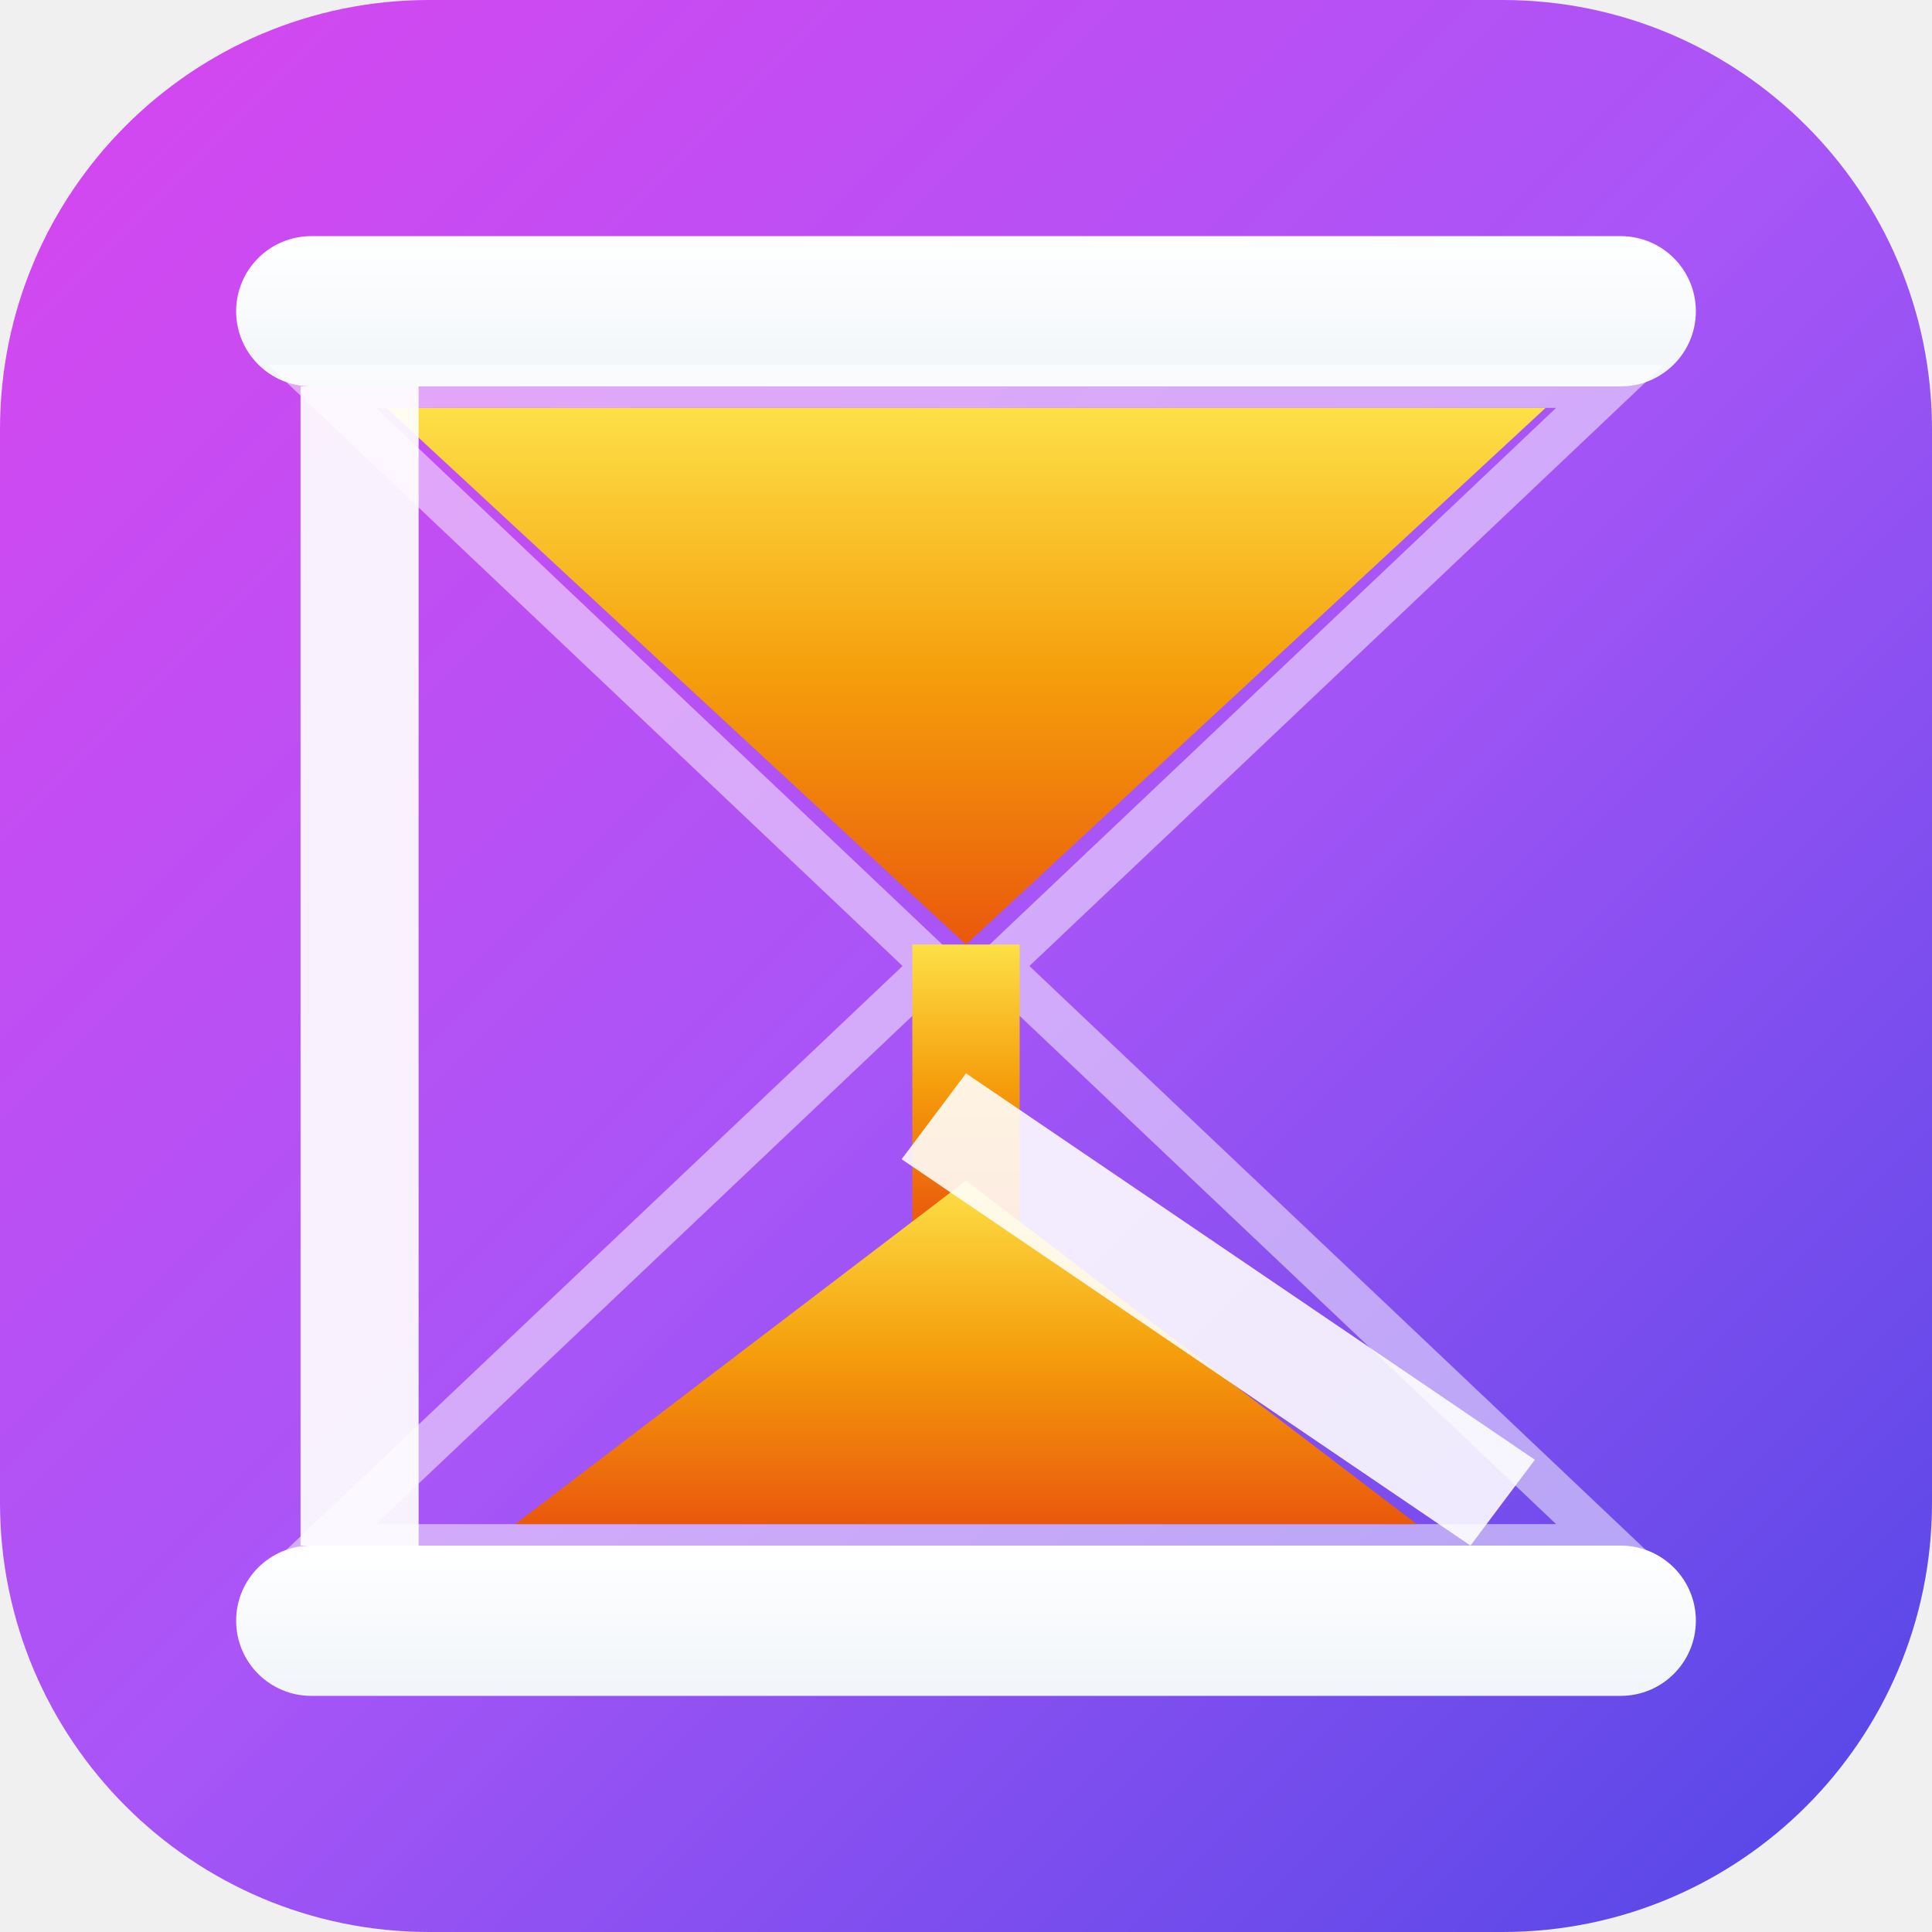
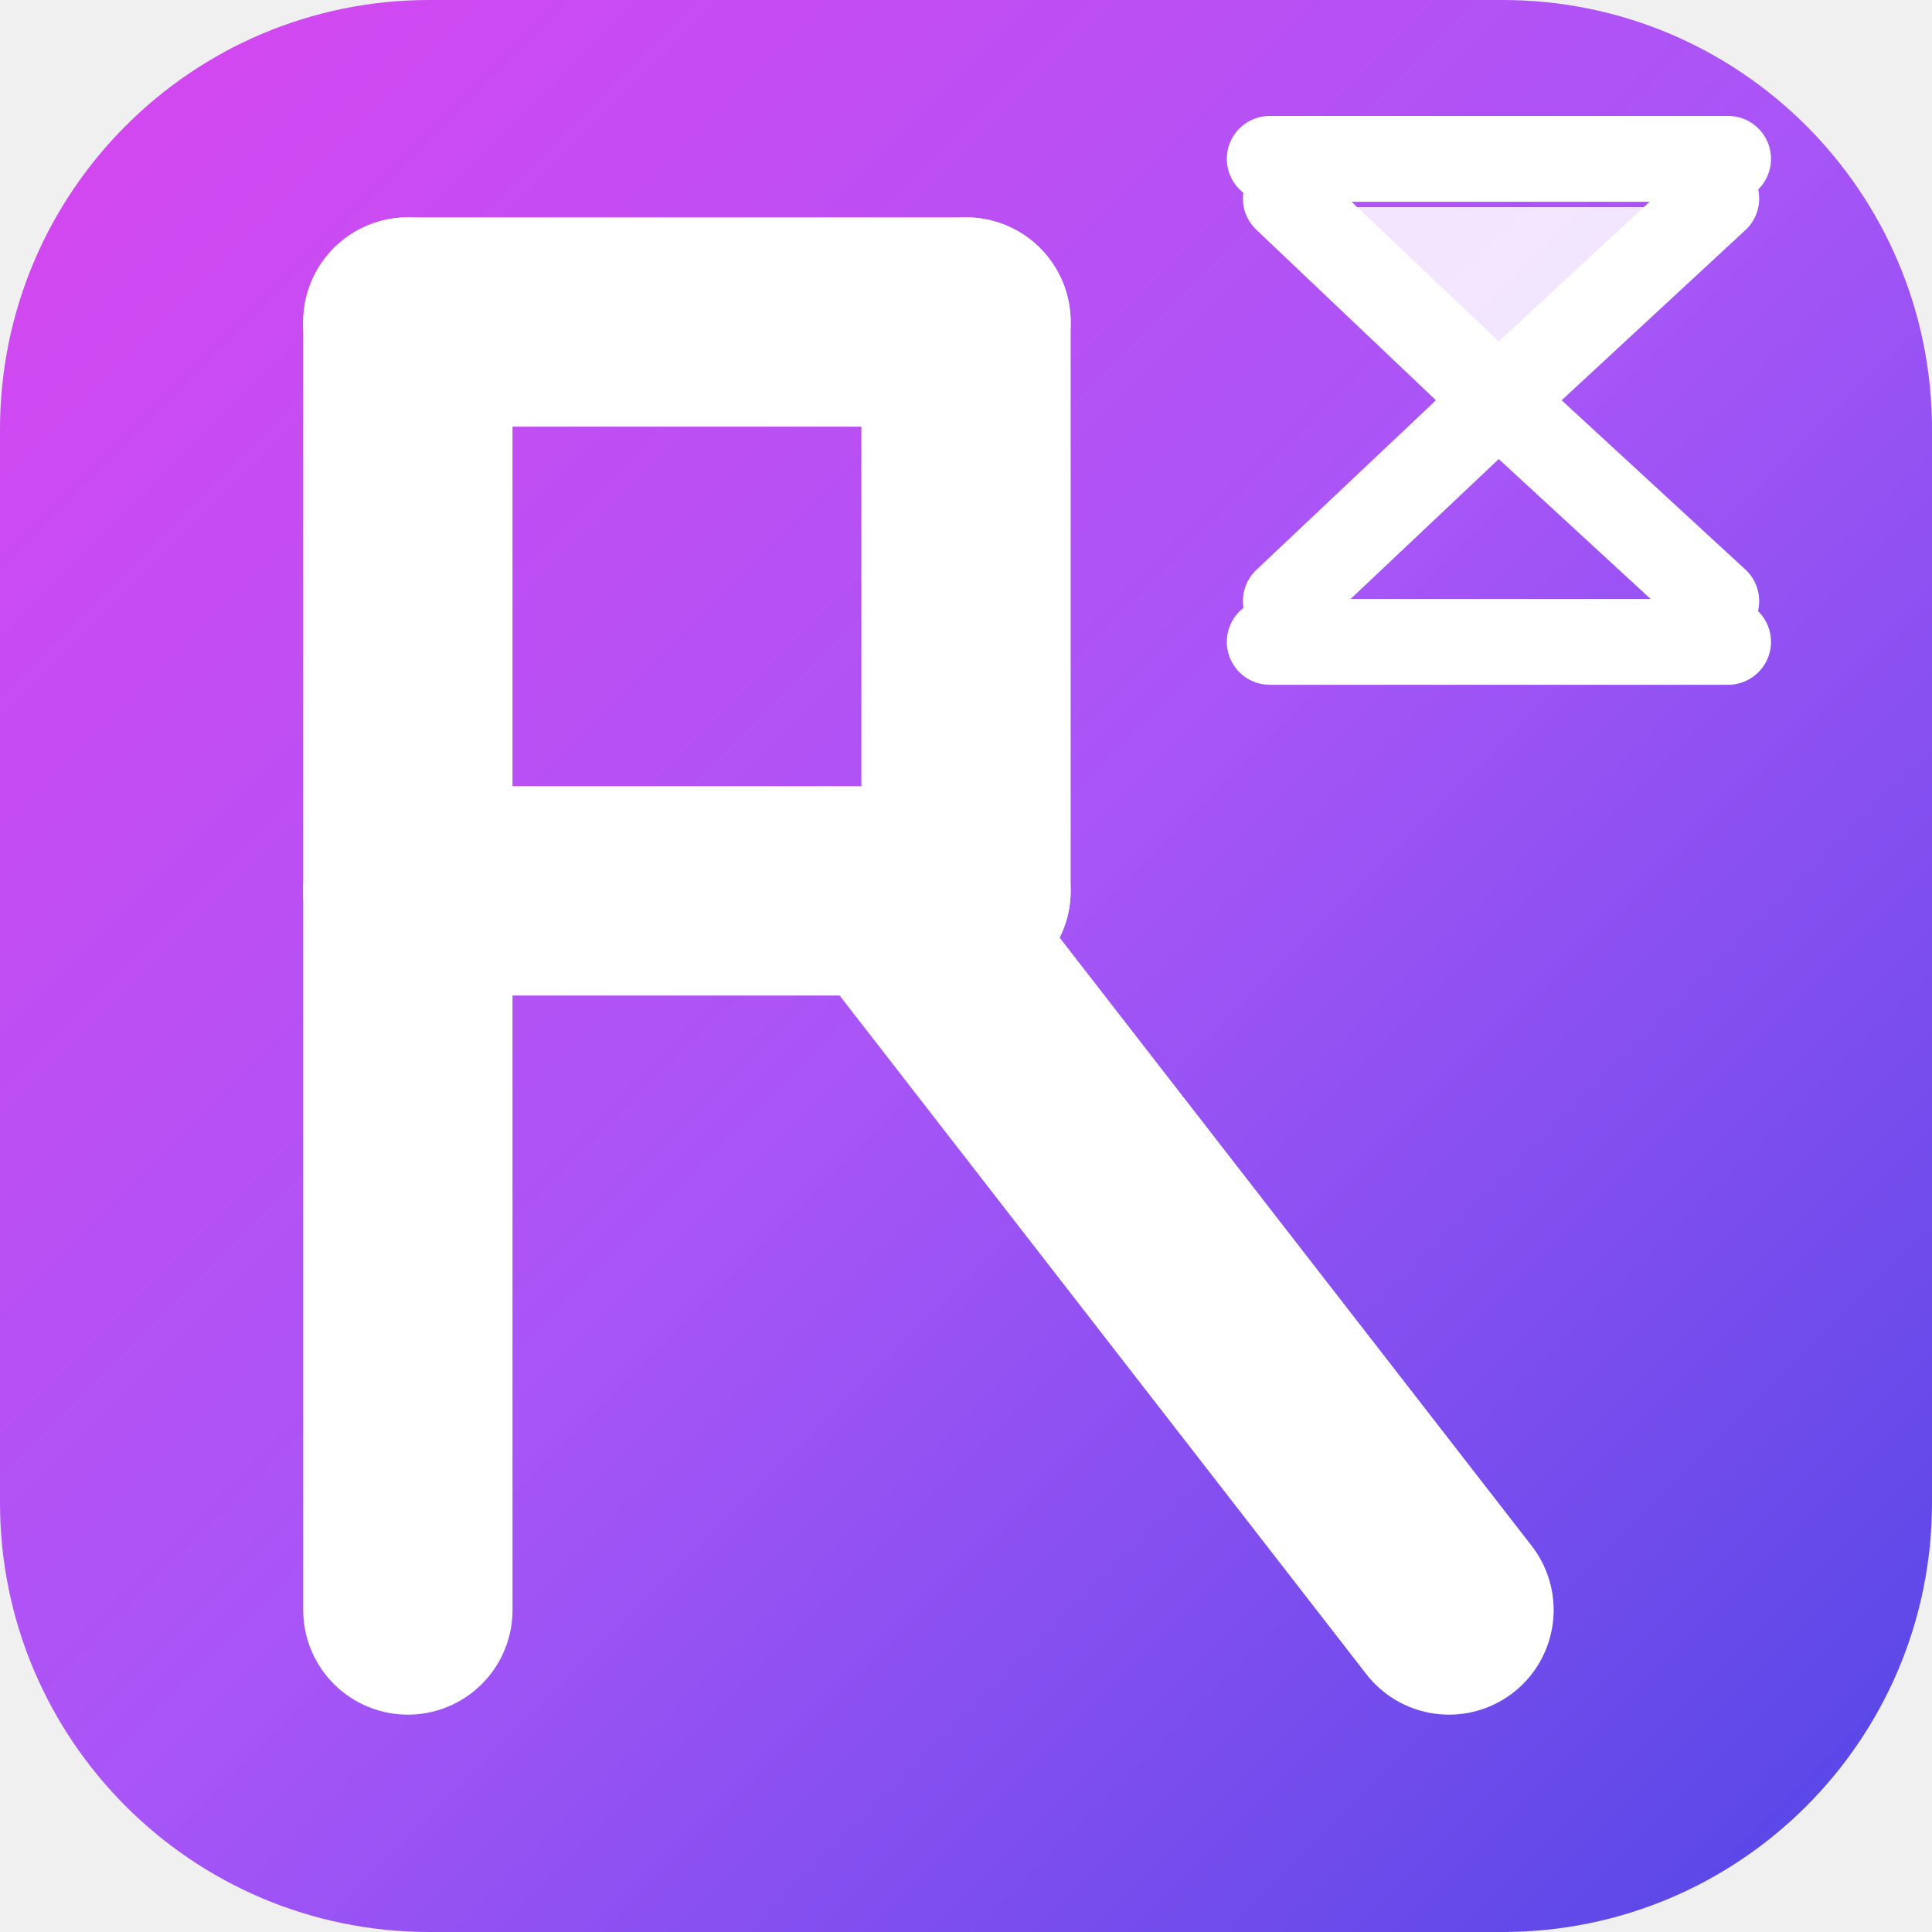
<svg xmlns="http://www.w3.org/2000/svg" width="180" height="180" viewBox="0 0 180 180">
  <defs>
    <linearGradient id="bg" x1="0%" y1="0%" x2="100%" y2="100%">
      <stop offset="0%" stop-color="#d946ef" />
      <stop offset="50%" stop-color="#a855f7" />
      <stop offset="100%" stop-color="#4f46e5" />
    </linearGradient>
-     <linearGradient id="sand" x1="0" y1="0" x2="0" y2="1">
-       <stop offset="0%" stop-color="#fde047" />
-       <stop offset="50%" stop-color="#f59e0b" />
-       <stop offset="100%" stop-color="#ea580c" />
-     </linearGradient>
-     <linearGradient id="frame" x1="0" y1="0" x2="0" y2="1">
-       <stop offset="0%" stop-color="#ffffff" />
-       <stop offset="100%" stop-color="#f1f5f9" />
-     </linearGradient>
  </defs>
  <rect width="180" height="180" rx="40" fill="url(#bg)" />
-   <rect x="22" y="22" width="136" height="14" rx="7" fill="url(#frame)" />
-   <rect x="22" y="144" width="136" height="14" rx="7" fill="url(#frame)" />
-   <path d="M30 36 L150 36 L93 90 L150 144 L30 144 L87 90 Z" fill="none" stroke="white" stroke-width="4" stroke-opacity="0.5" />
-   <path d="M36 38 L144 38 L90 88 Z" fill="url(#sand)" />
-   <rect x="85" y="88" width="10" height="26" fill="url(#sand)" />
-   <path d="M48 142 L90 110 L132 142 Z" fill="url(#sand)" />
-   <rect x="28" y="36" width="11" height="108" fill="white" fill-opacity="0.92" />
-   <path d="M90 100 L143 136 L137 144 L84 108 Z" fill="white" fill-opacity="0.88" />
+   <g stroke="white" stroke-linecap="round" stroke-linejoin="round" fill="none">
+     <line x1="38" y1="30" x2="38" y2="150" stroke-width="19.5" />
+     <line x1="38" y1="30" x2="90" y2="30" stroke-width="19.5" />
+     <line x1="90" y1="30" x2="90" y2="83" stroke-width="19.5" />
+     <line x1="38" y1="83" x2="90" y2="83" stroke-width="19.5" />
+     <line x1="83" y1="83" x2="135" y2="150" stroke-width="19.5" />
+   </g>
+   <g transform="translate(116, 11)" stroke="white" stroke-linecap="round" stroke-linejoin="round" fill="none" stroke-width="8">
+     <line x1="2.3" y1="3.8" x2="45" y2="3.8" />
+     <line x1="3.8" y1="7.5" x2="23.6" y2="26.3" />
+     <line x1="43.9" y1="7.5" x2="23.6" y2="26.3" />
+     <line x1="3.8" y1="45" x2="23.6" y2="26.3" />
+     <line x1="43.9" y1="45" x2="23.6" y2="26.3" />
+     <path d="M5.3 8.3 L42.4 8.3 L23.6 25.5 Z" fill="white" fill-opacity="0.85" stroke-width="0" />
+     <line x1="2.3" y1="48.8" x2="45" y2="48.8" />
+   </g>
</svg>
